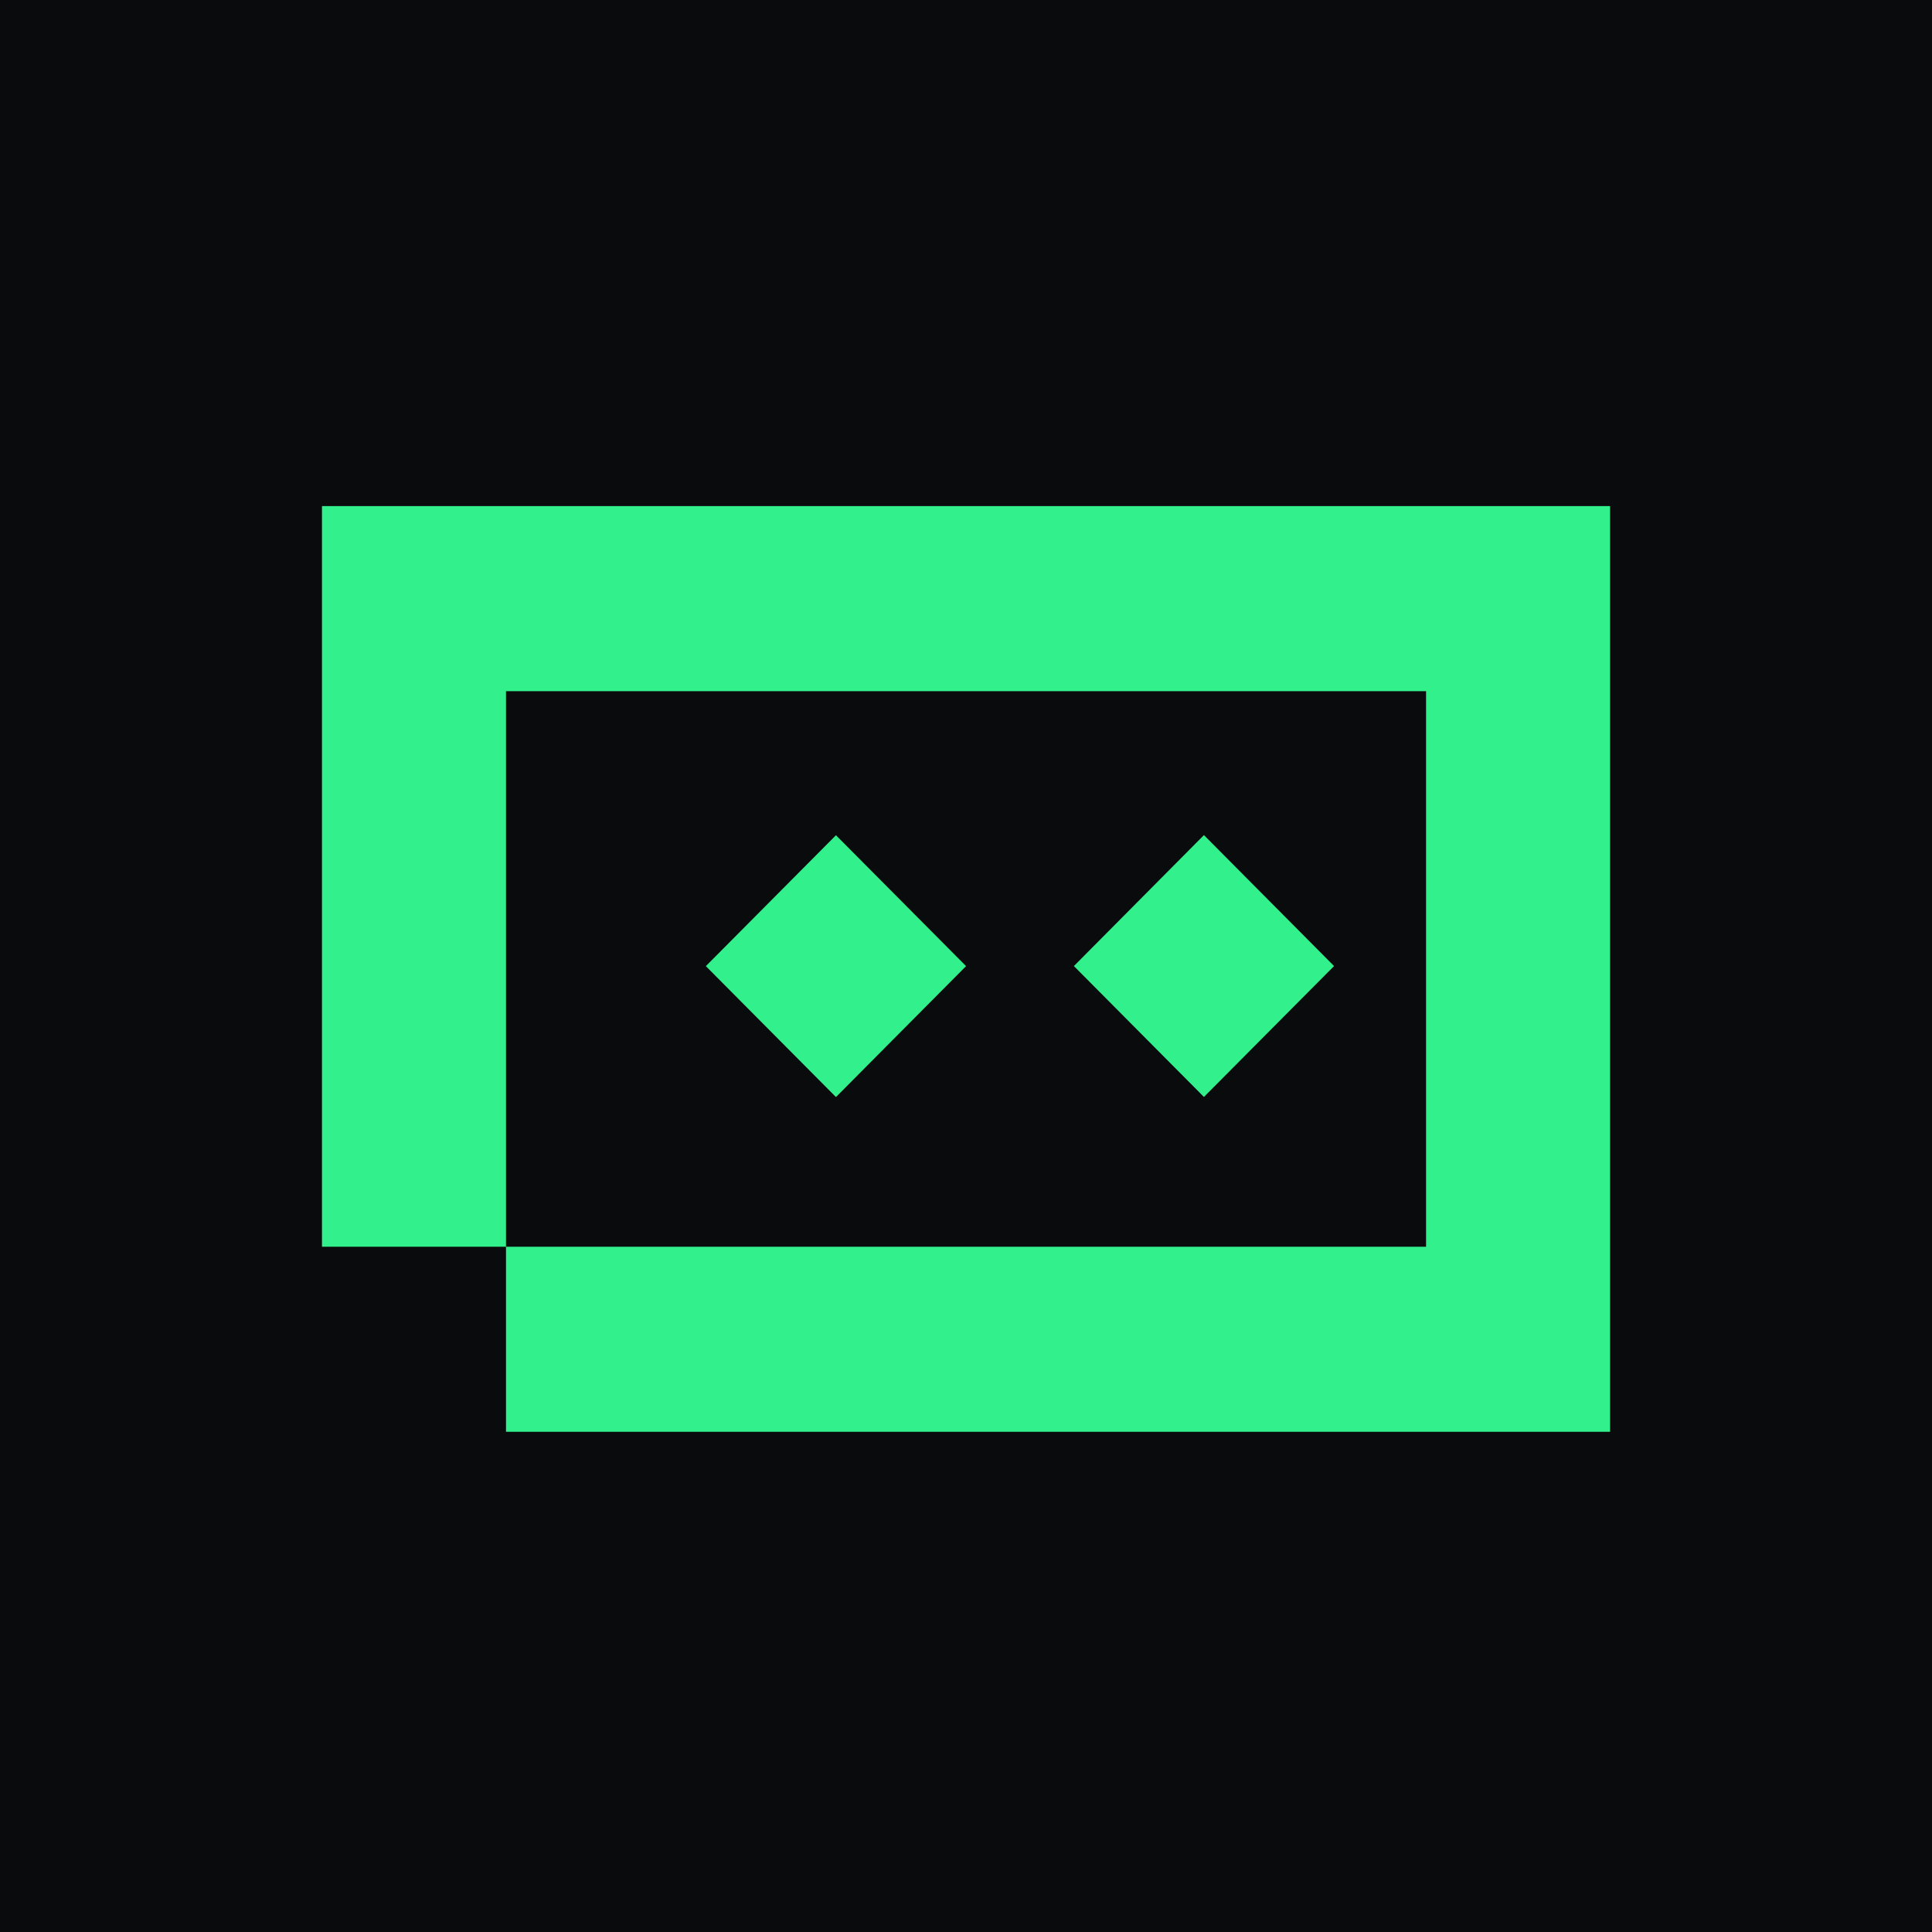
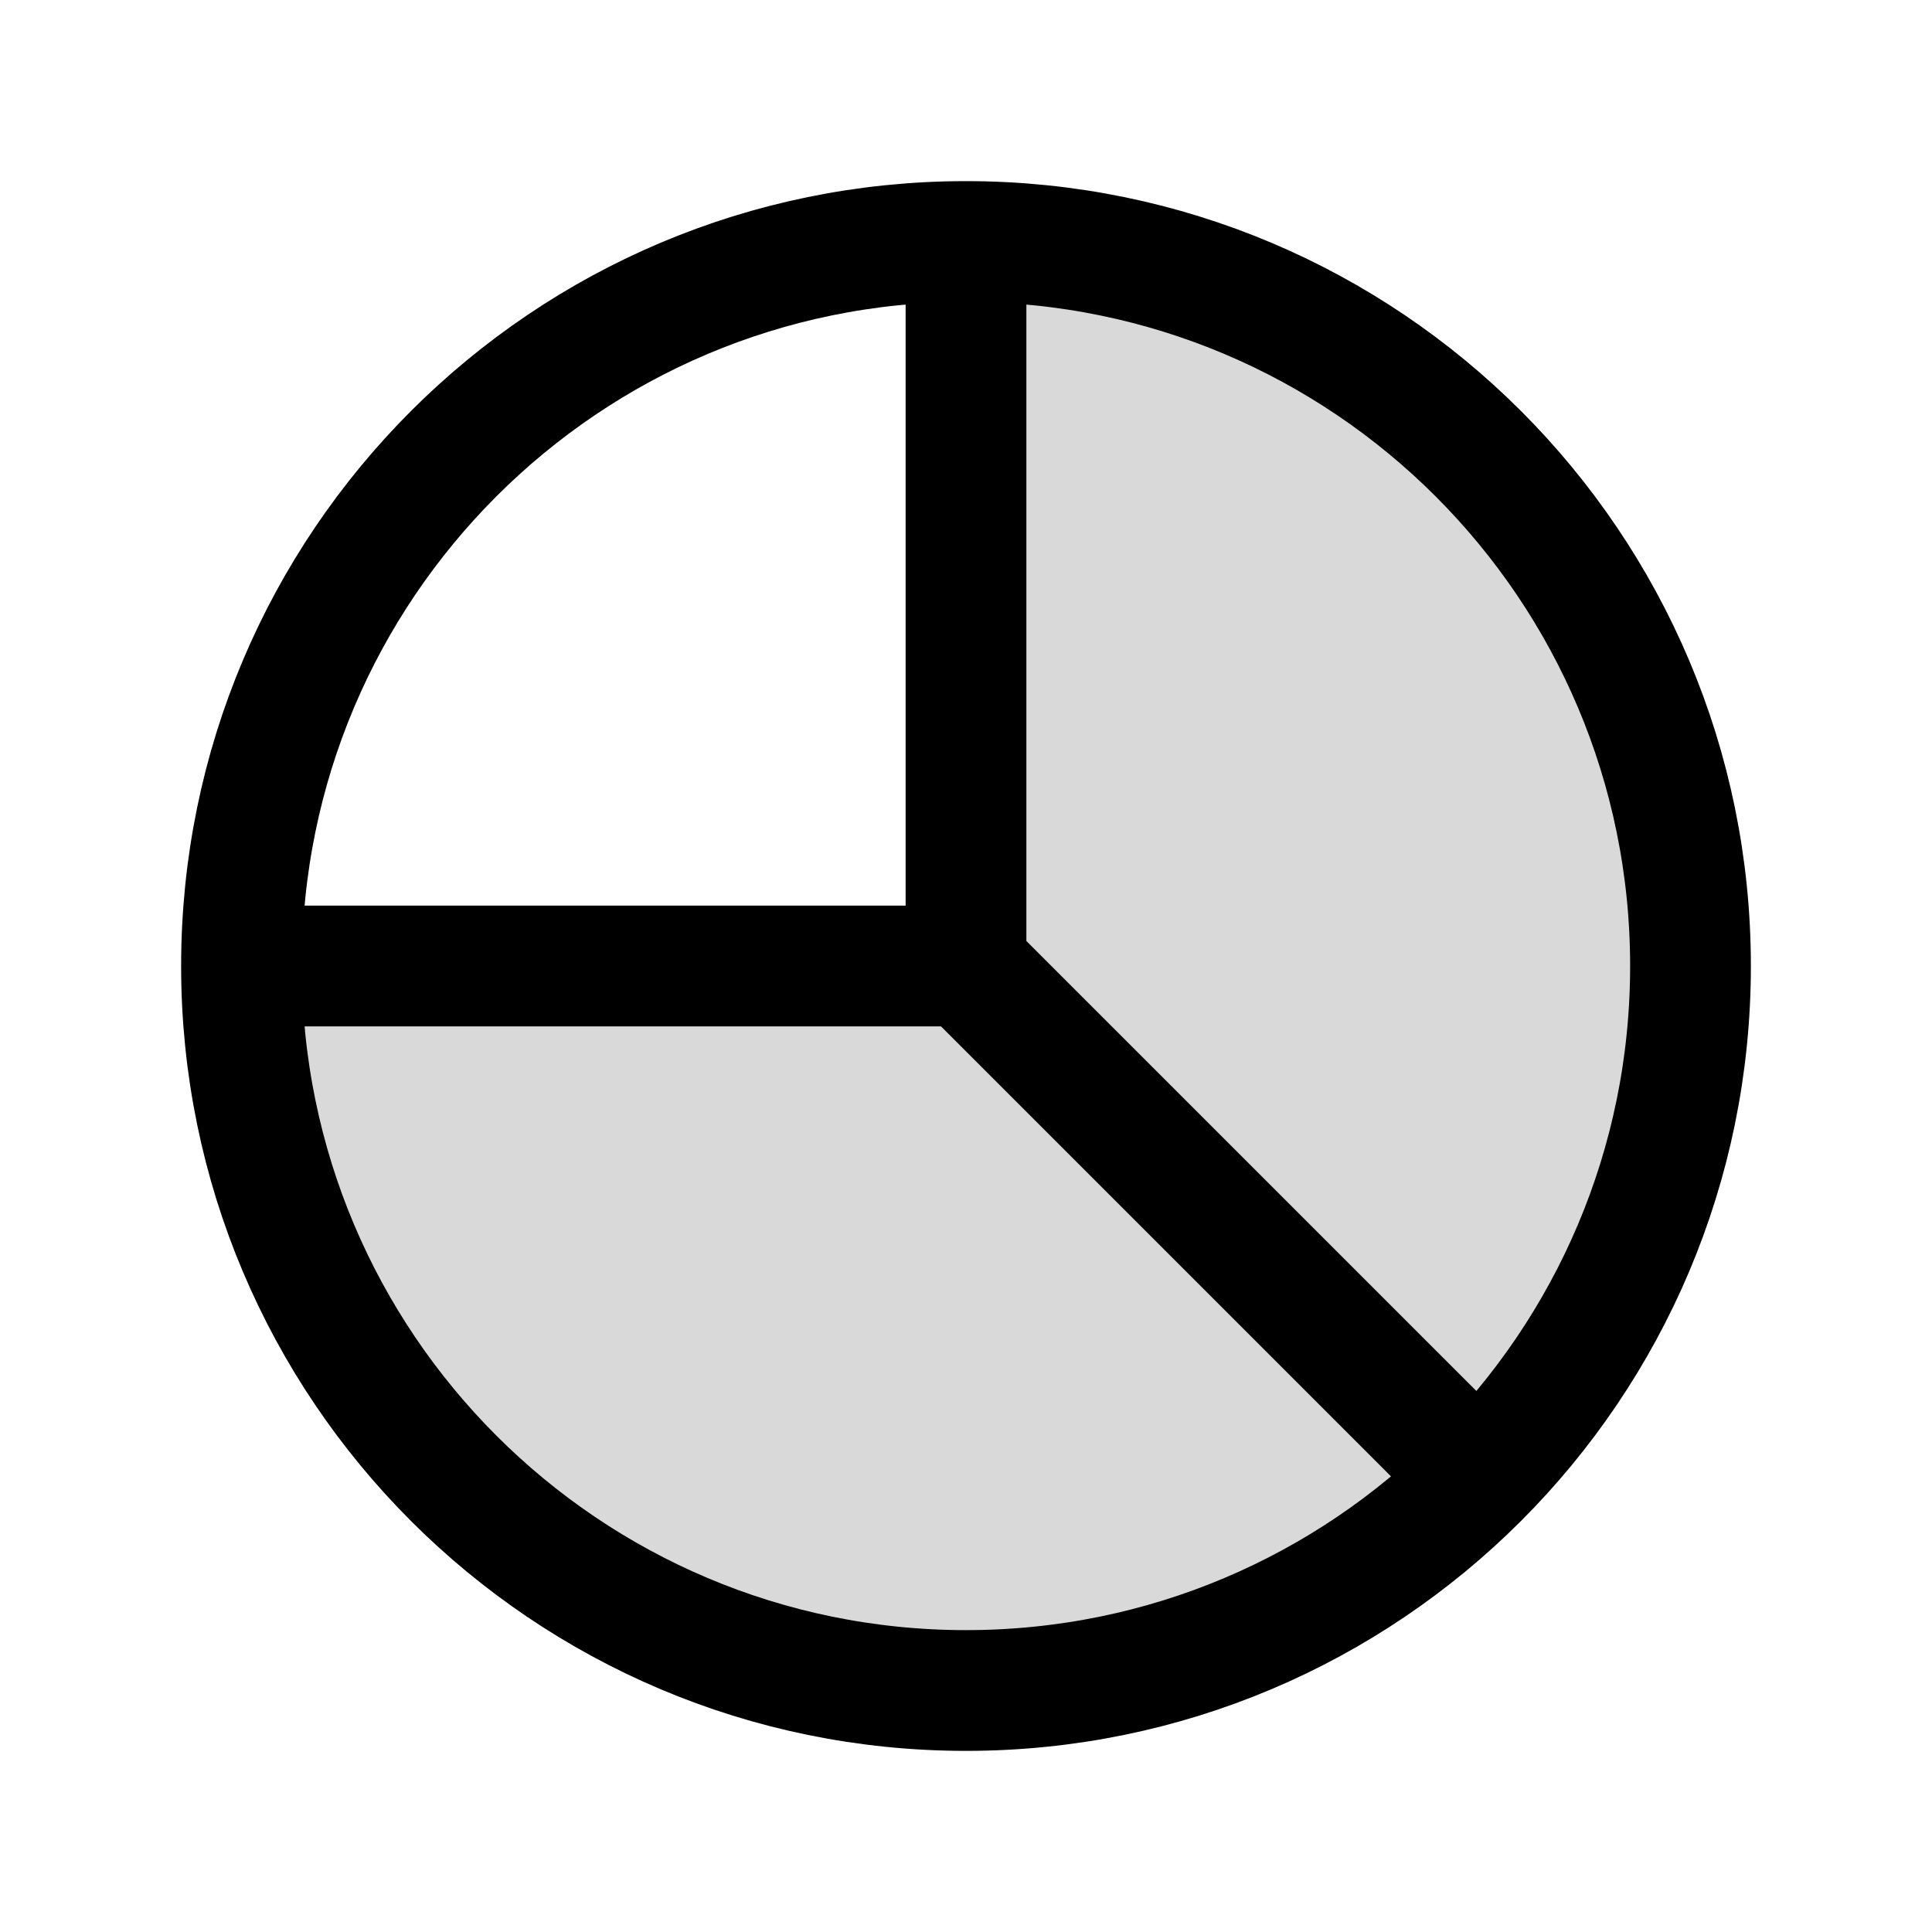
- <svg xmlns="http://www.w3.org/2000/svg" width="32" height="32" viewBox="0 0 32 32" fill="none">
-   <rect width="32" height="32" fill="#0A0B0D" />
-   <path d="M26.668 23.715H8.381V20.65H5.333V8.382H26.668V23.715ZM8.381 20.65H23.62V11.448H8.381V20.65ZM16.001 16.002L13.846 18.171L11.691 16.002L13.846 13.834L16.001 16.002ZM22.096 16.001L19.941 18.169L17.787 16.001L19.941 13.832L22.096 16.001Z" fill="#32F08C" />
+ <svg xmlns="http://www.w3.org/2000/svg" width="800px" height="800px" viewBox="0 0 24 24" fill="none">
+   <path opacity="0.15" d="M12 21C16.971 21 21 16.971 21 12C21 7.029 16.971 3 12 3V12H3C3 16.971 7.029 21 12 21Z" fill="#000000" />
+   <path d="M3 12C3 16.971 7.029 21 12 21C14.485 21 16.735 19.993 18.364 18.364M3 12C3 7.029 7.029 3 12 3M3 12H12M12 3C16.971 3 21 7.029 21 12C21 14.485 19.993 16.735 18.364 18.364M12 3V12M18.364 18.364L12 12" stroke="#000000" stroke-width="1.5" stroke-linecap="round" stroke-linejoin="round" />
</svg>
